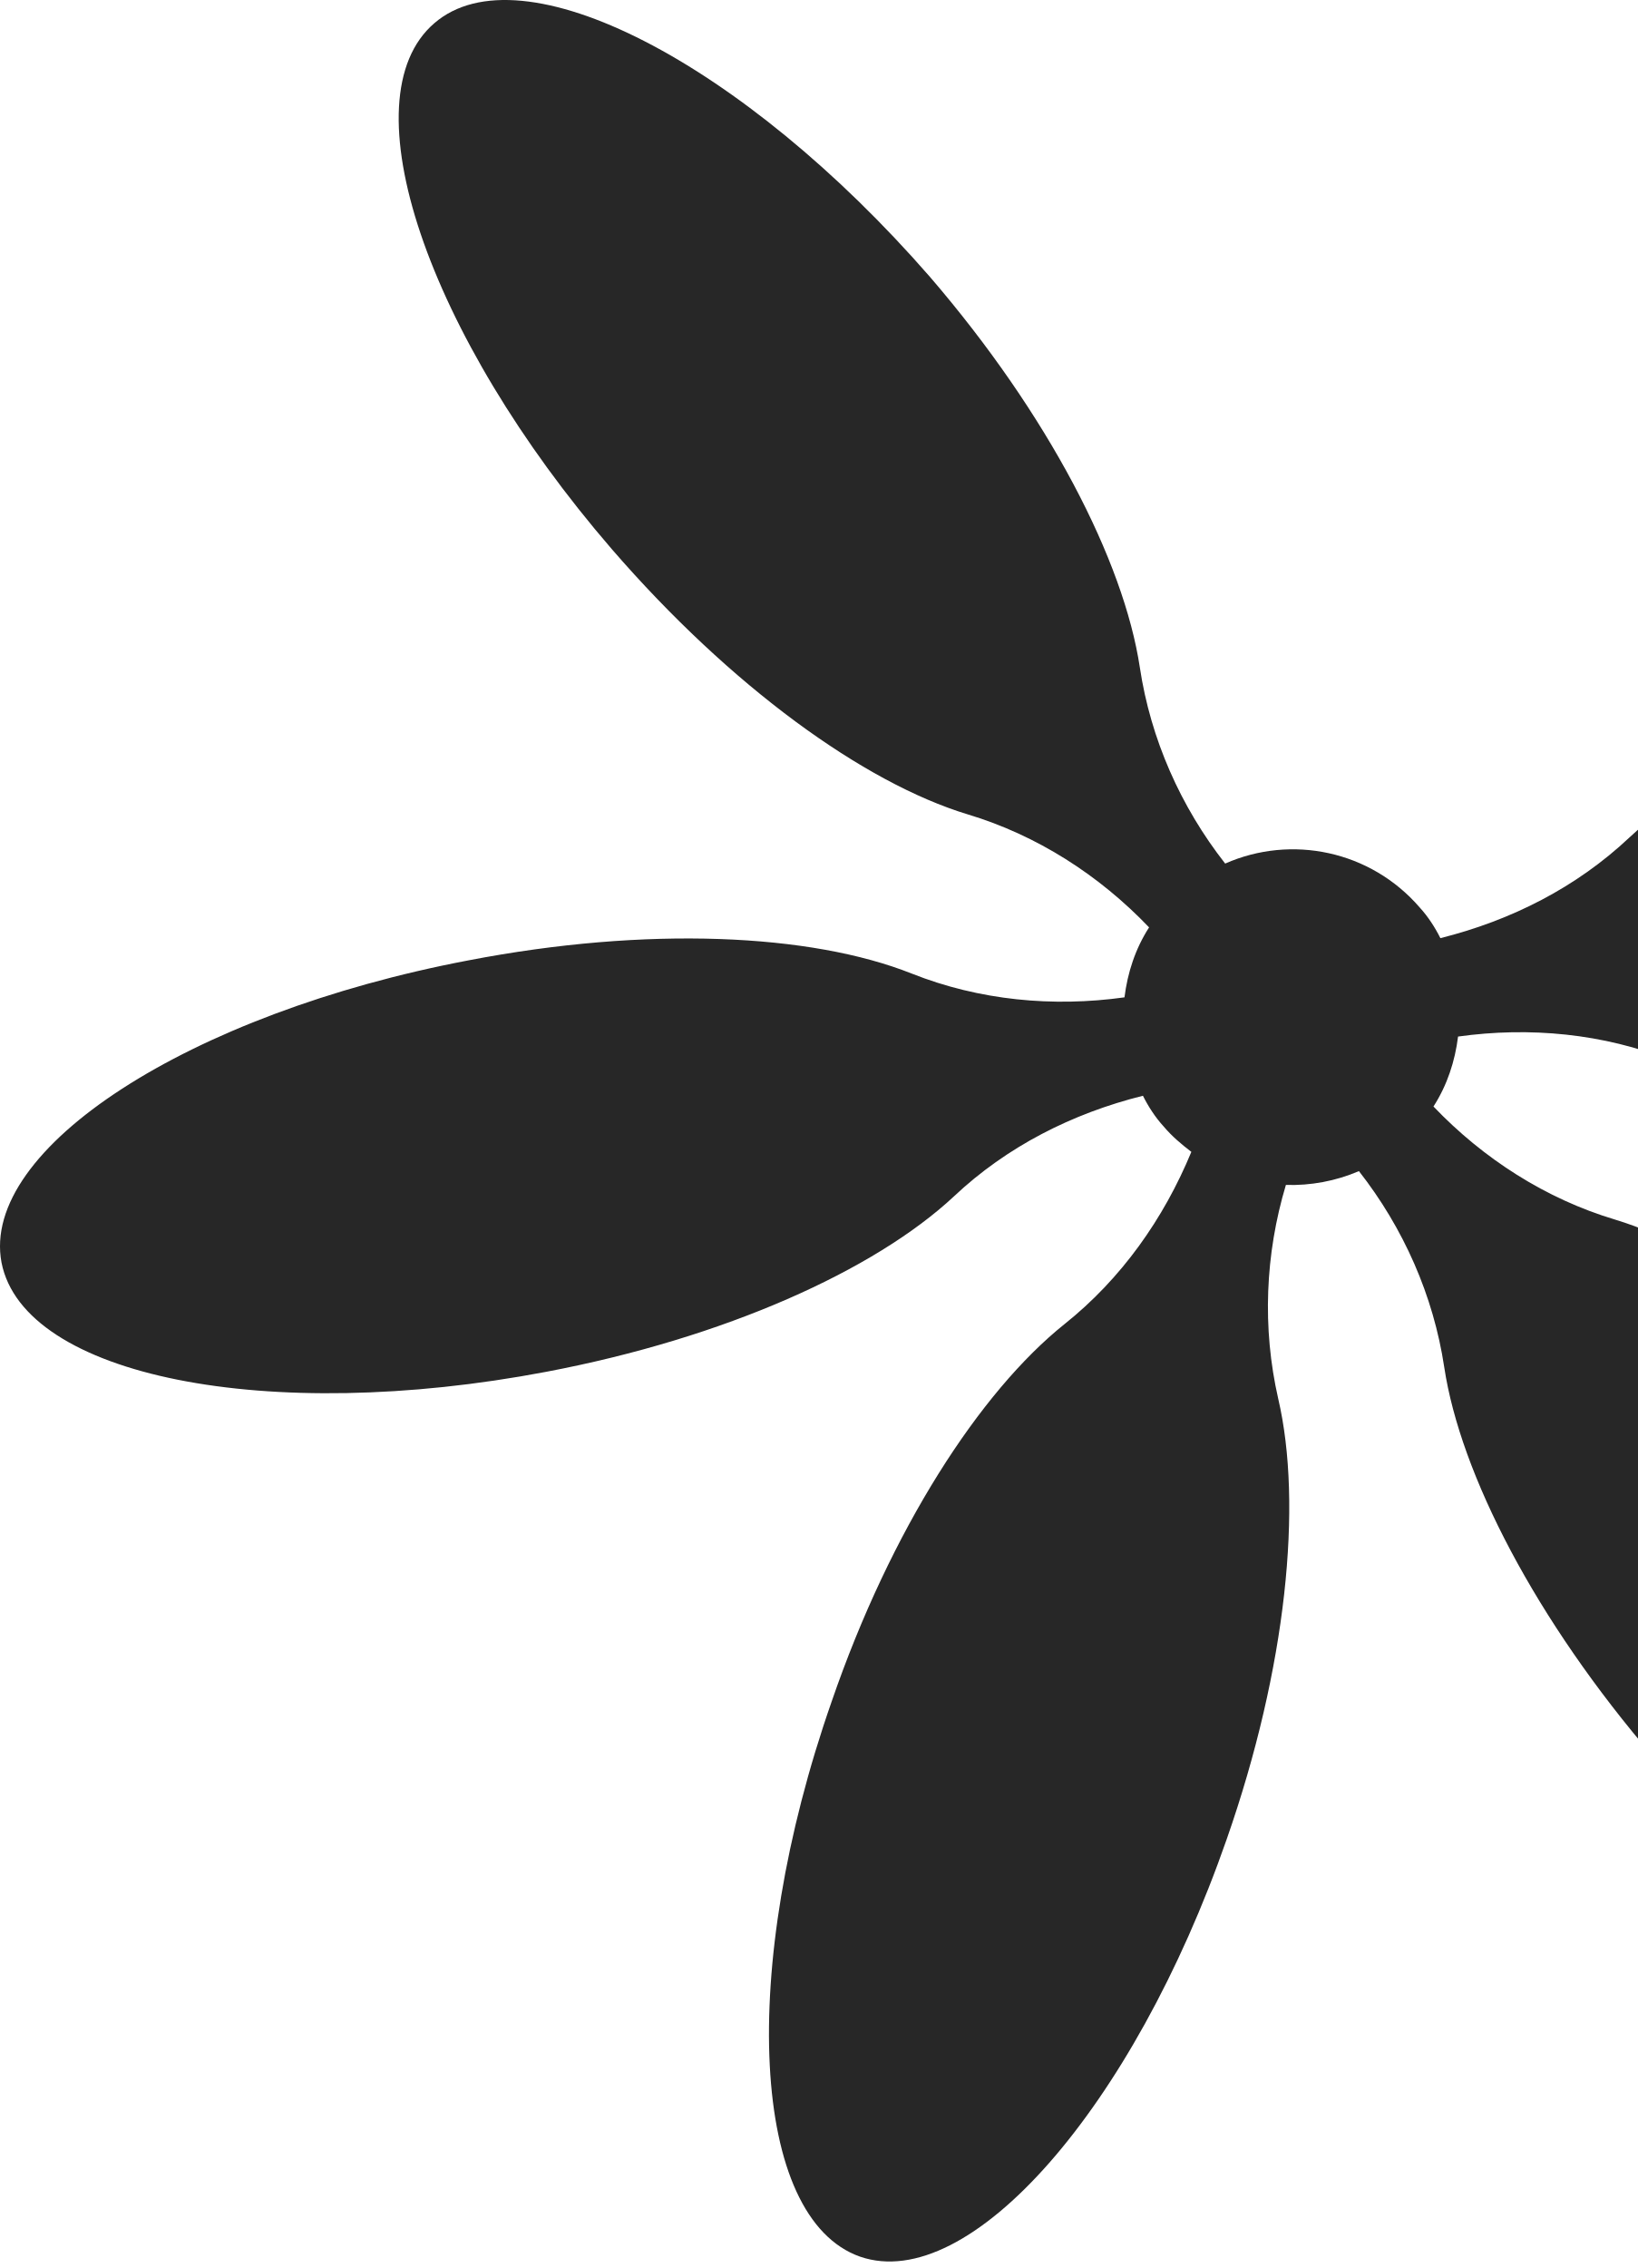
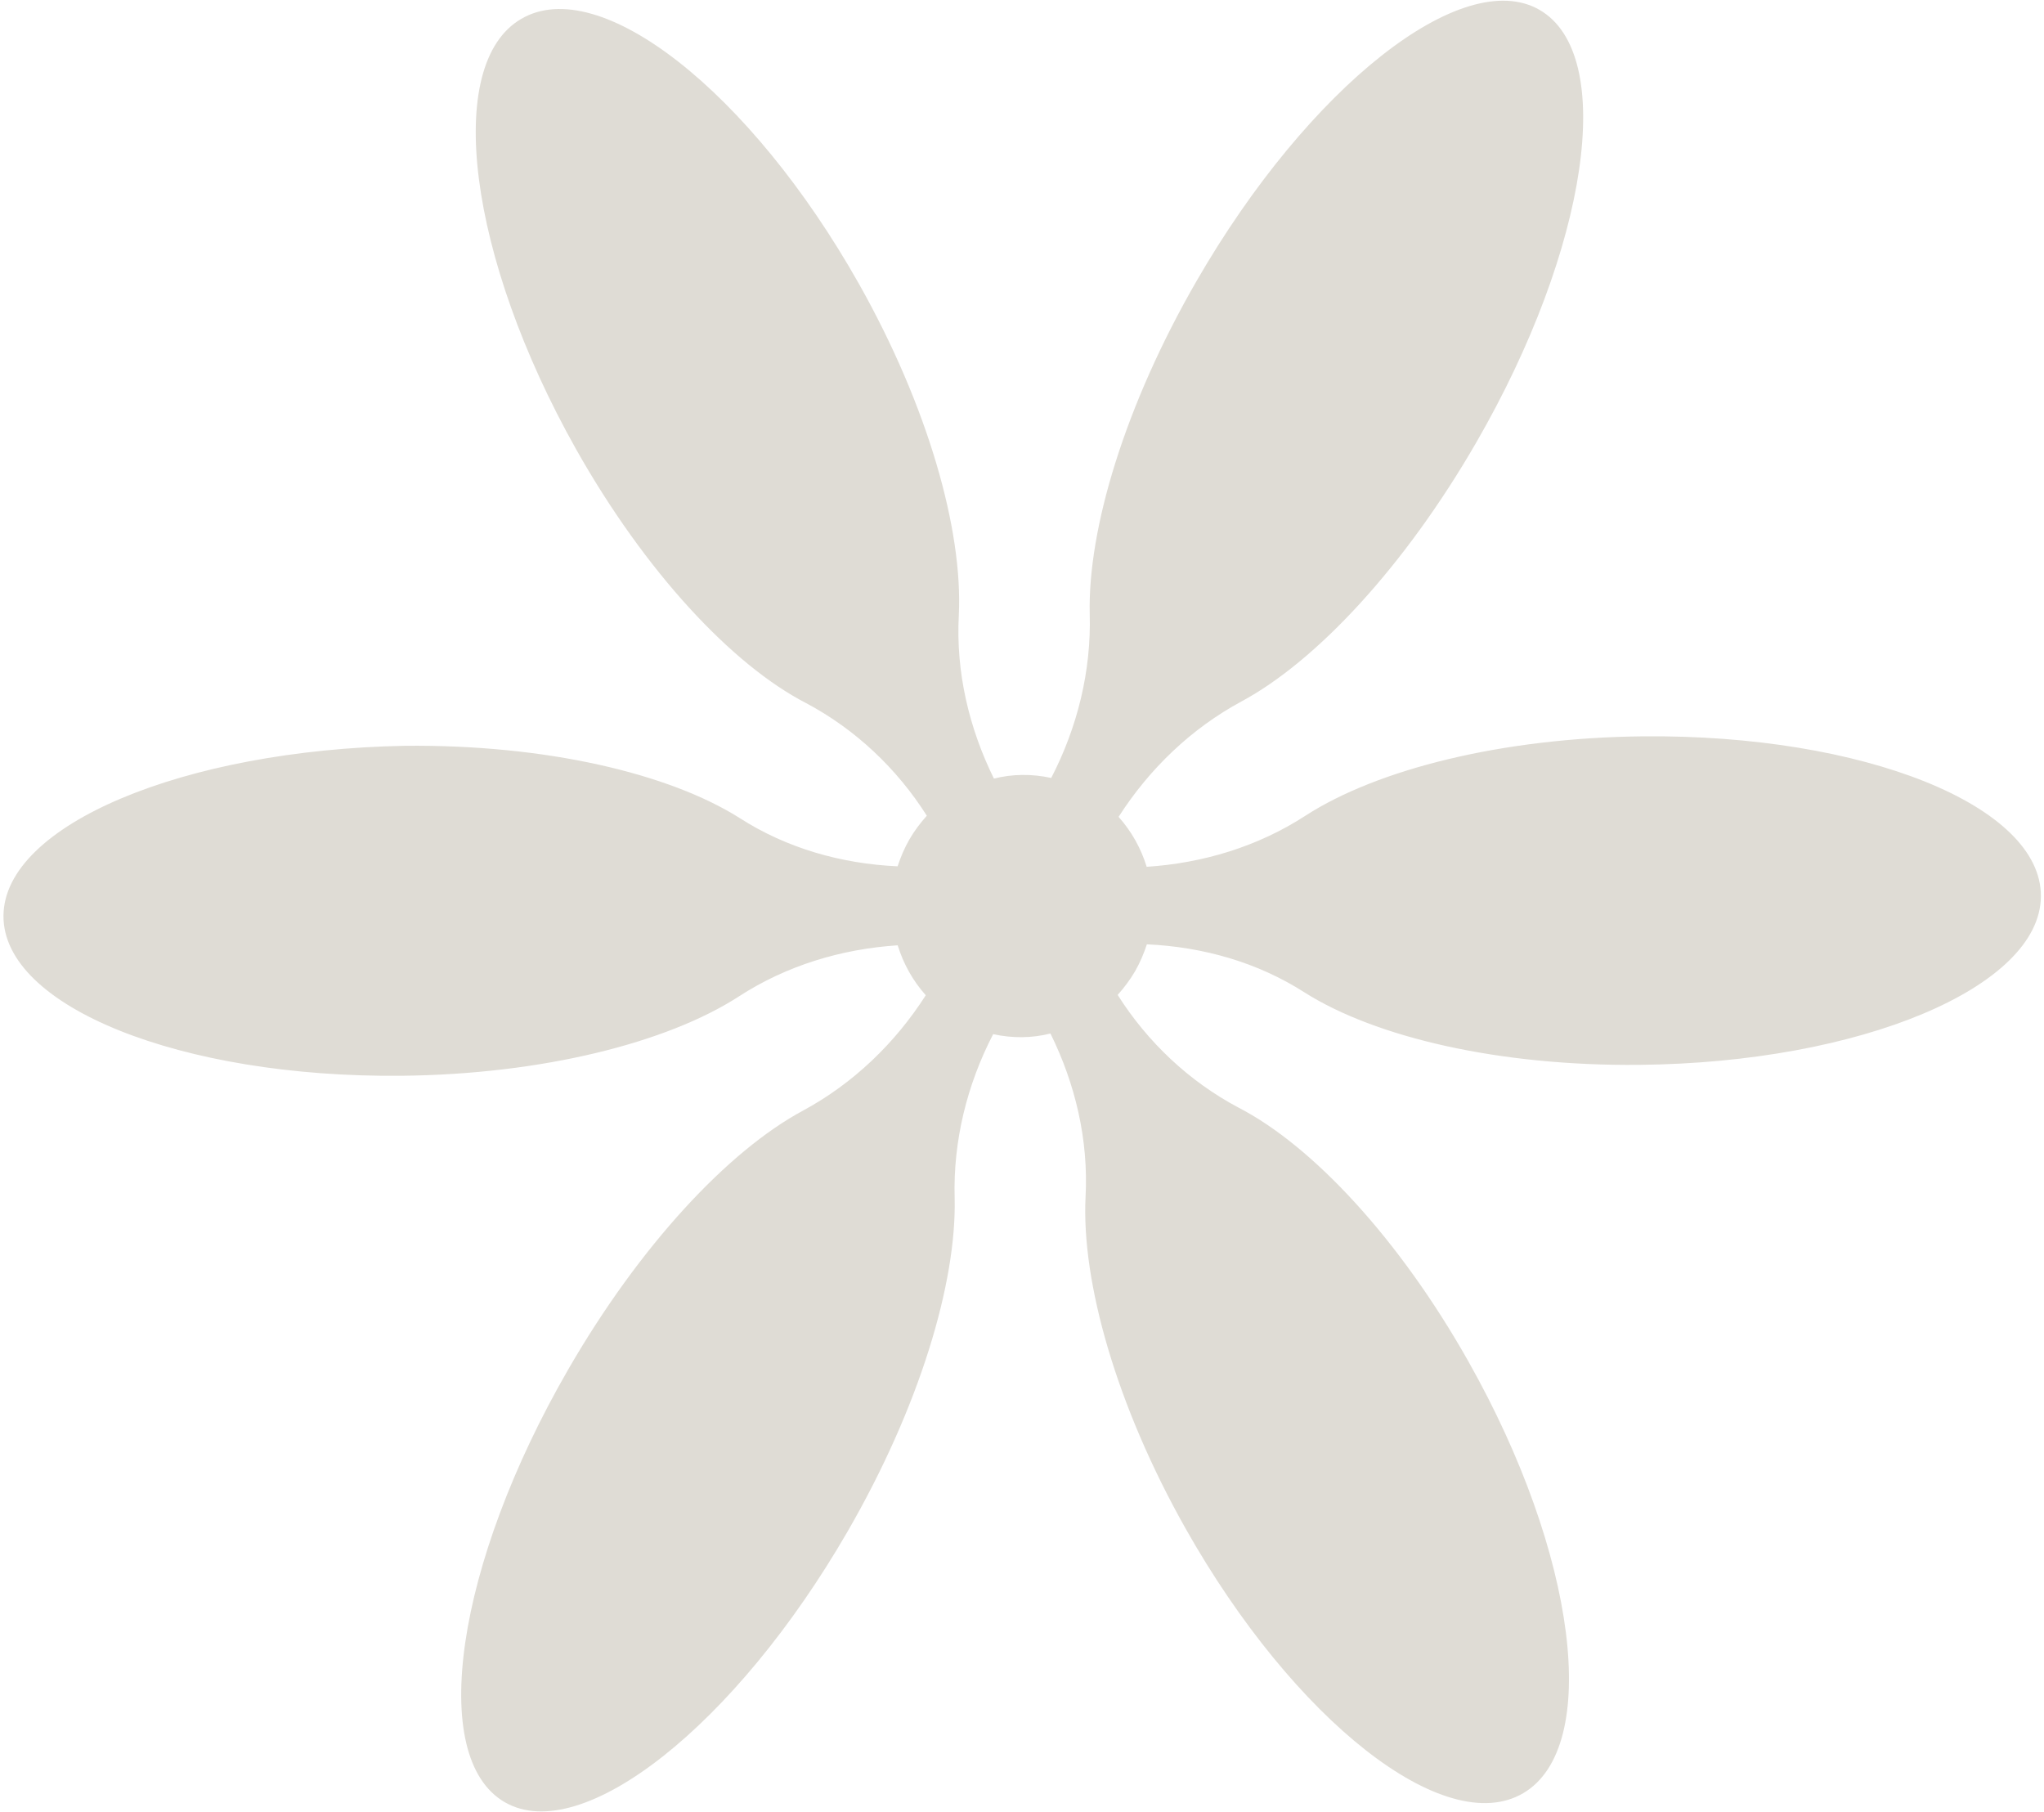
- <svg xmlns="http://www.w3.org/2000/svg" width="213" height="295" viewBox="0 0 213 295" fill="none">
-   <path d="M210.098 158.625C201.098 155.925 192.998 150.725 186.498 143.925C188.298 141.125 189.298 138.025 189.698 134.825C198.998 133.525 208.598 134.425 217.398 137.925C230.498 143.125 251.798 144.125 275.098 139.625C311.398 132.725 338.598 115.125 335.798 100.325C332.998 85.525 301.298 79.225 264.998 86.125C241.798 90.525 222.298 99.325 211.998 108.925C205.098 115.425 196.598 119.725 187.398 122.025C186.698 120.625 185.798 119.225 184.698 118.025C178.298 110.625 167.998 108.525 159.398 112.325C153.598 104.925 149.698 96.125 148.298 86.825C146.198 72.925 136.398 53.925 120.998 36.025C96.598 8.025 67.798 -6.775 56.498 3.025C45.098 12.825 55.498 43.525 79.598 71.425C95.098 89.325 112.398 101.825 125.898 105.925C134.898 108.625 142.998 113.825 149.498 120.625C147.698 123.425 146.698 126.525 146.298 129.725C136.998 131.025 127.398 130.125 118.598 126.625C105.498 121.425 84.198 120.425 60.898 124.925C24.598 131.825 -2.602 149.425 0.198 164.225C3.098 179.025 34.798 185.325 71.098 178.425C94.298 174.025 113.798 165.225 124.098 155.625C130.998 149.125 139.498 144.825 148.698 142.525C149.398 143.925 150.298 145.325 151.398 146.525C152.498 147.825 153.698 148.825 154.998 149.825C151.398 158.525 145.898 166.325 138.498 172.225C127.498 181.025 115.898 198.925 108.198 221.325C95.998 256.225 97.698 288.525 111.898 293.525C126.098 298.425 147.398 274.225 159.598 239.225C167.398 216.925 169.498 195.625 166.298 181.925C164.198 172.725 164.598 163.125 167.298 154.125C170.498 154.225 173.798 153.625 176.798 152.325C182.598 159.725 186.498 168.525 187.898 177.825C189.998 191.725 199.798 210.725 215.198 228.625C239.298 256.625 268.098 271.325 279.498 261.525C290.898 251.725 280.498 221.025 256.398 193.125C240.898 175.125 223.598 162.725 210.098 158.625Z" fill="#272727" />
+ <svg xmlns="http://www.w3.org/2000/svg" width="264" height="234" viewBox="0 0 264 234" fill="none">
+   <path d="M74.403 58.009C83.338 73.858 94.575 85.888 104.117 90.804C110.484 94.183 115.865 99.269 119.706 105.347C118.888 106.261 118.1 107.291 117.458 108.404C116.815 109.518 116.317 110.715 115.934 111.88C108.677 111.551 101.612 109.55 95.545 105.651C86.402 99.878 70.48 96.129 52.286 96.316C23.733 96.856 0.545 106.531 0.449 118.255C0.354 129.979 23.365 139.206 51.862 138.93C70.055 138.744 86.142 134.669 95.38 128.719C101.582 124.677 108.707 122.555 115.944 122.081C116.683 124.487 117.926 126.69 119.571 128.531C115.595 134.748 110.181 139.937 103.716 143.429C94.039 148.632 82.631 160.852 73.373 176.888C58.886 201.98 55.193 226.97 65.204 232.75C75.141 238.487 95.009 222.836 109.496 197.744C118.755 181.708 123.561 165.677 123.301 154.737C123.093 147.391 124.88 140.108 128.276 133.556C130.765 134.102 133.294 134.078 135.675 133.472C138.883 139.977 140.607 147.209 140.208 154.6C139.675 165.576 144.189 181.545 153.124 197.394C167.134 222.211 186.63 237.526 196.736 231.581C206.841 225.636 203.669 200.643 189.659 175.826C180.724 159.977 169.487 147.946 159.945 143.031C153.578 139.652 148.197 134.565 144.356 128.487C145.173 127.573 145.961 126.544 146.604 125.43C147.247 124.317 147.745 123.119 148.128 121.954C155.385 122.284 162.45 124.284 168.517 128.183C177.66 133.957 193.582 137.705 211.776 137.519C240.273 137.243 263.504 127.494 263.6 115.77C263.695 104.046 240.684 94.819 212.187 95.094C193.994 95.28 177.907 99.356 168.668 105.306C162.467 109.347 155.342 111.47 148.104 111.943C147.366 109.537 146.123 107.335 144.477 105.494C148.454 99.277 153.867 94.088 160.333 90.595C170.01 85.393 181.418 73.172 190.676 57.137C205.163 32.044 208.855 7.054 198.845 1.275C188.908 -4.462 169.039 11.188 154.552 36.281C145.294 52.316 140.487 68.348 140.748 79.288C140.956 86.634 139.169 93.916 135.773 100.469C133.284 99.922 130.755 99.947 128.374 100.552C125.166 94.048 123.441 86.816 123.84 79.424C124.374 68.449 119.86 52.48 110.925 36.63C96.915 11.813 77.419 -3.501 67.313 2.444C57.25 8.314 60.465 33.233 74.403 58.009Z" fill="#DFDCD5" />
</svg>
